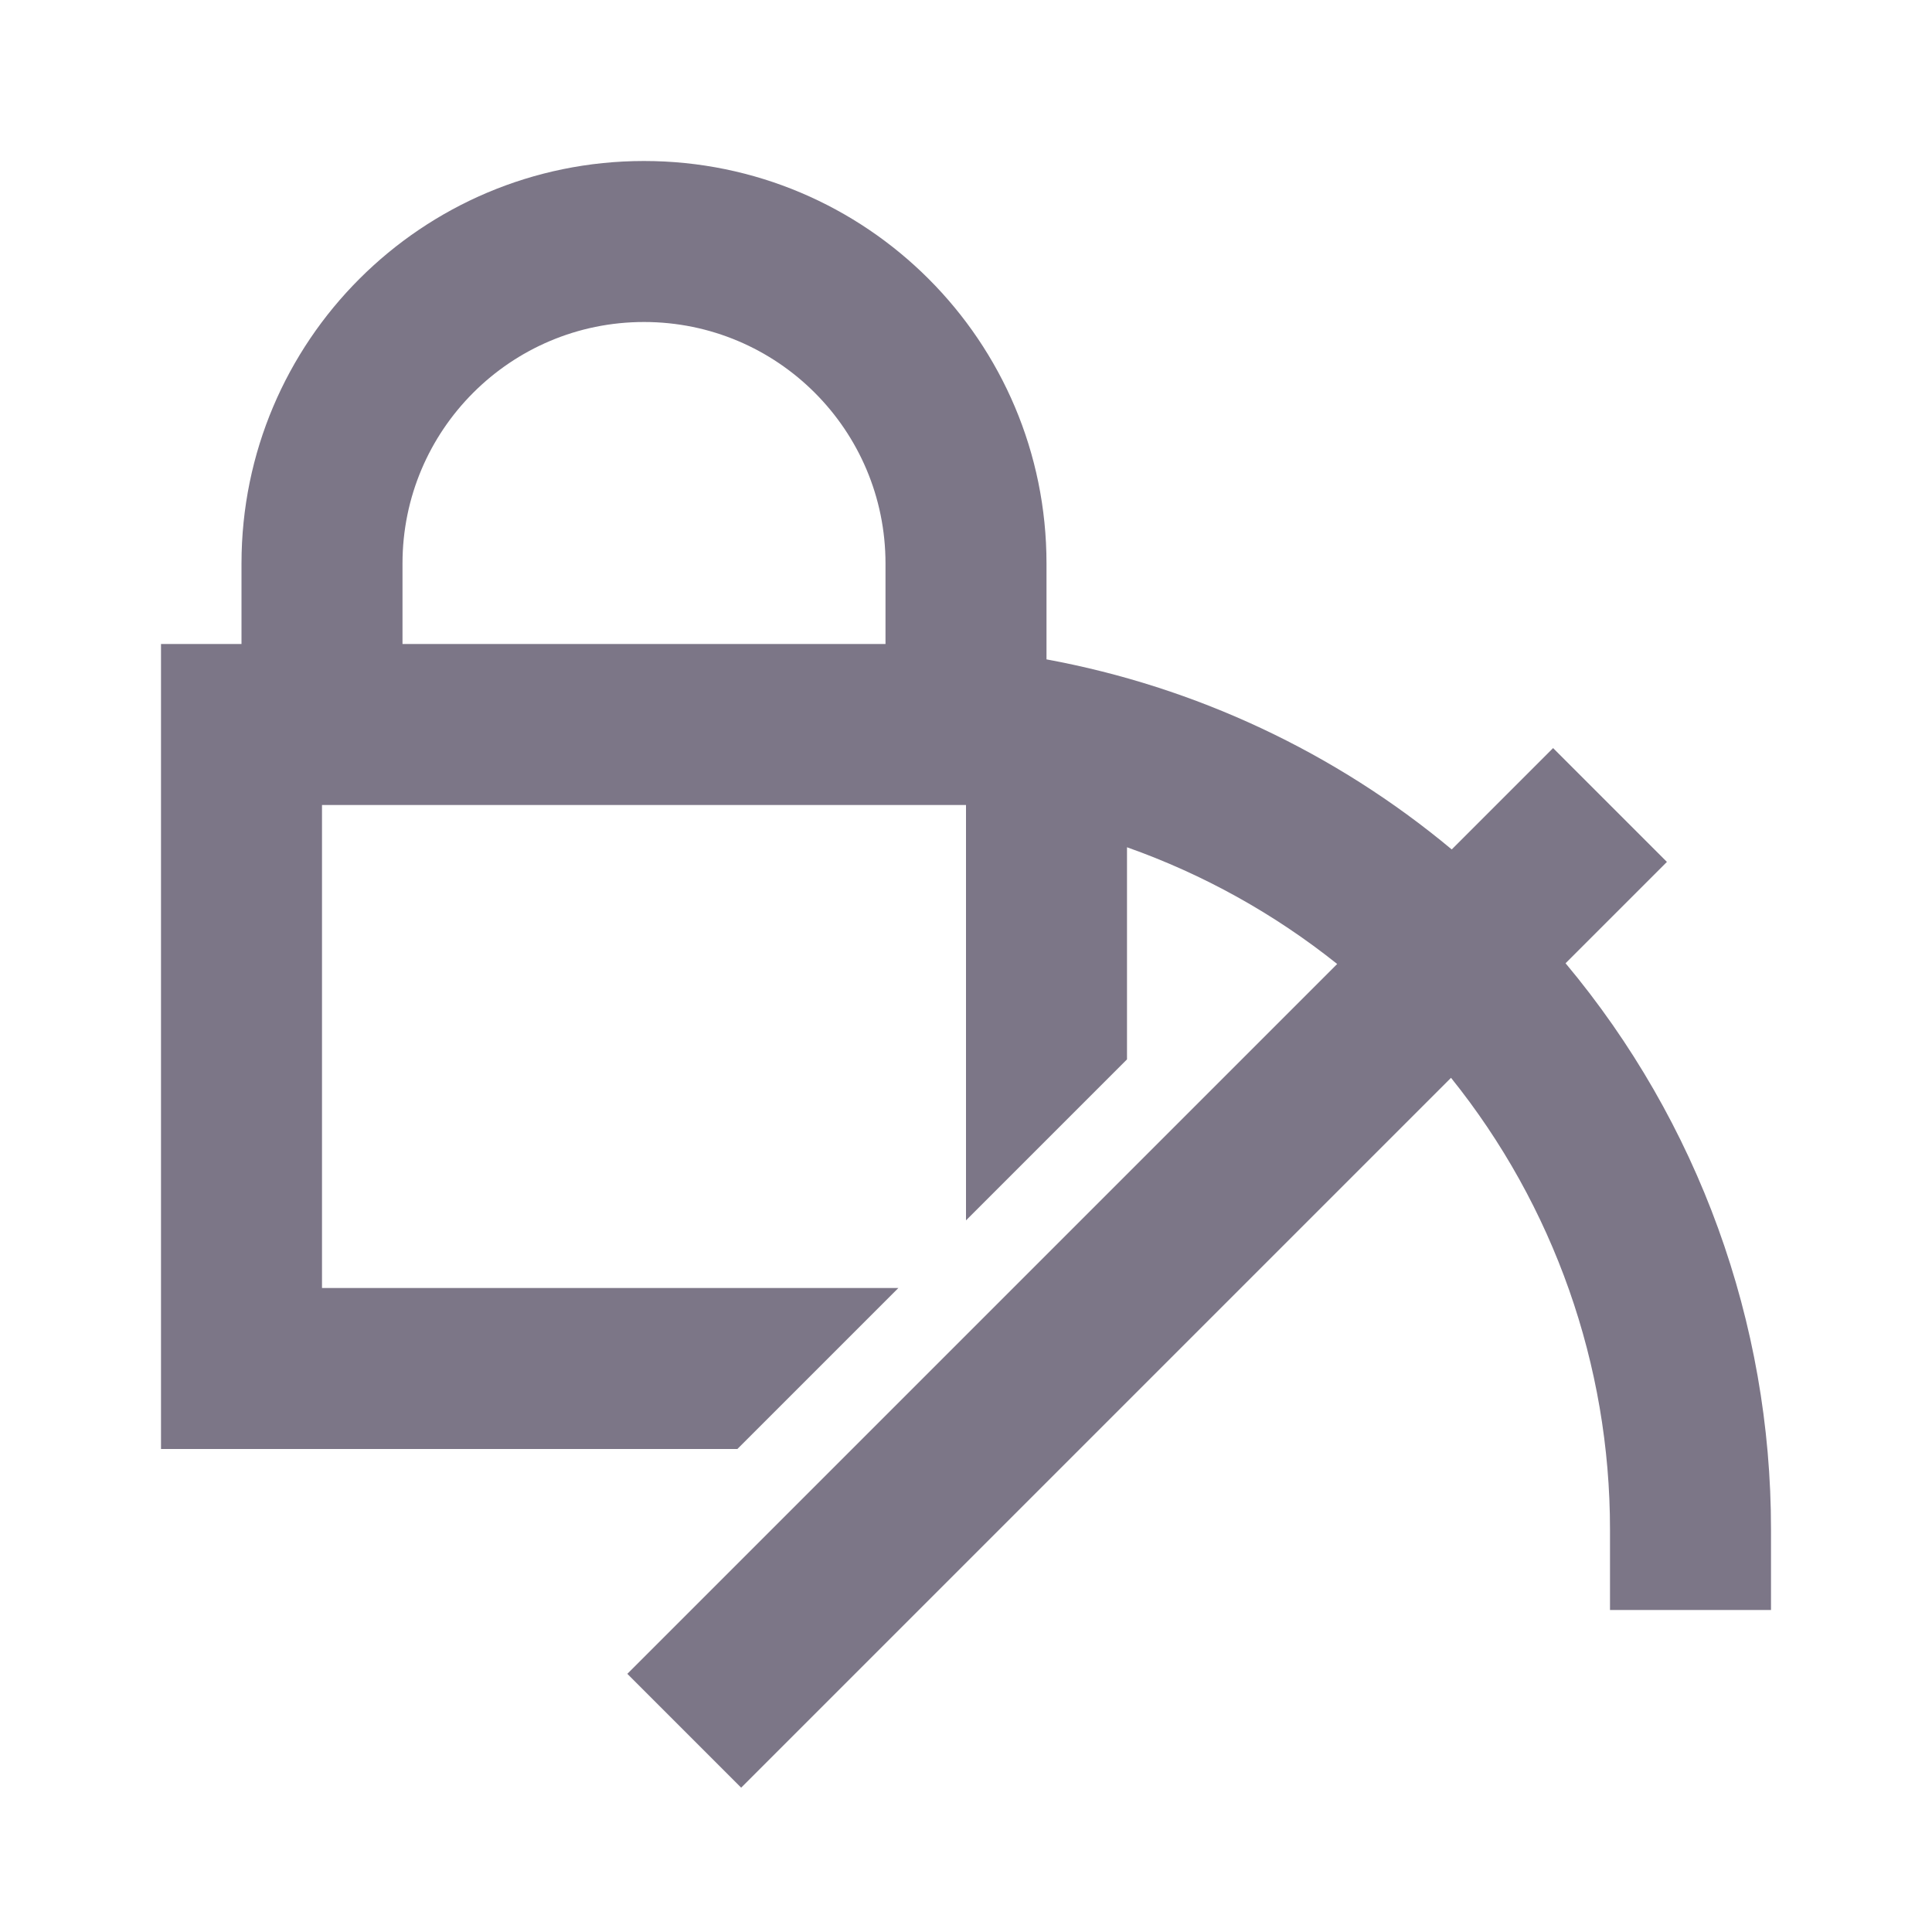
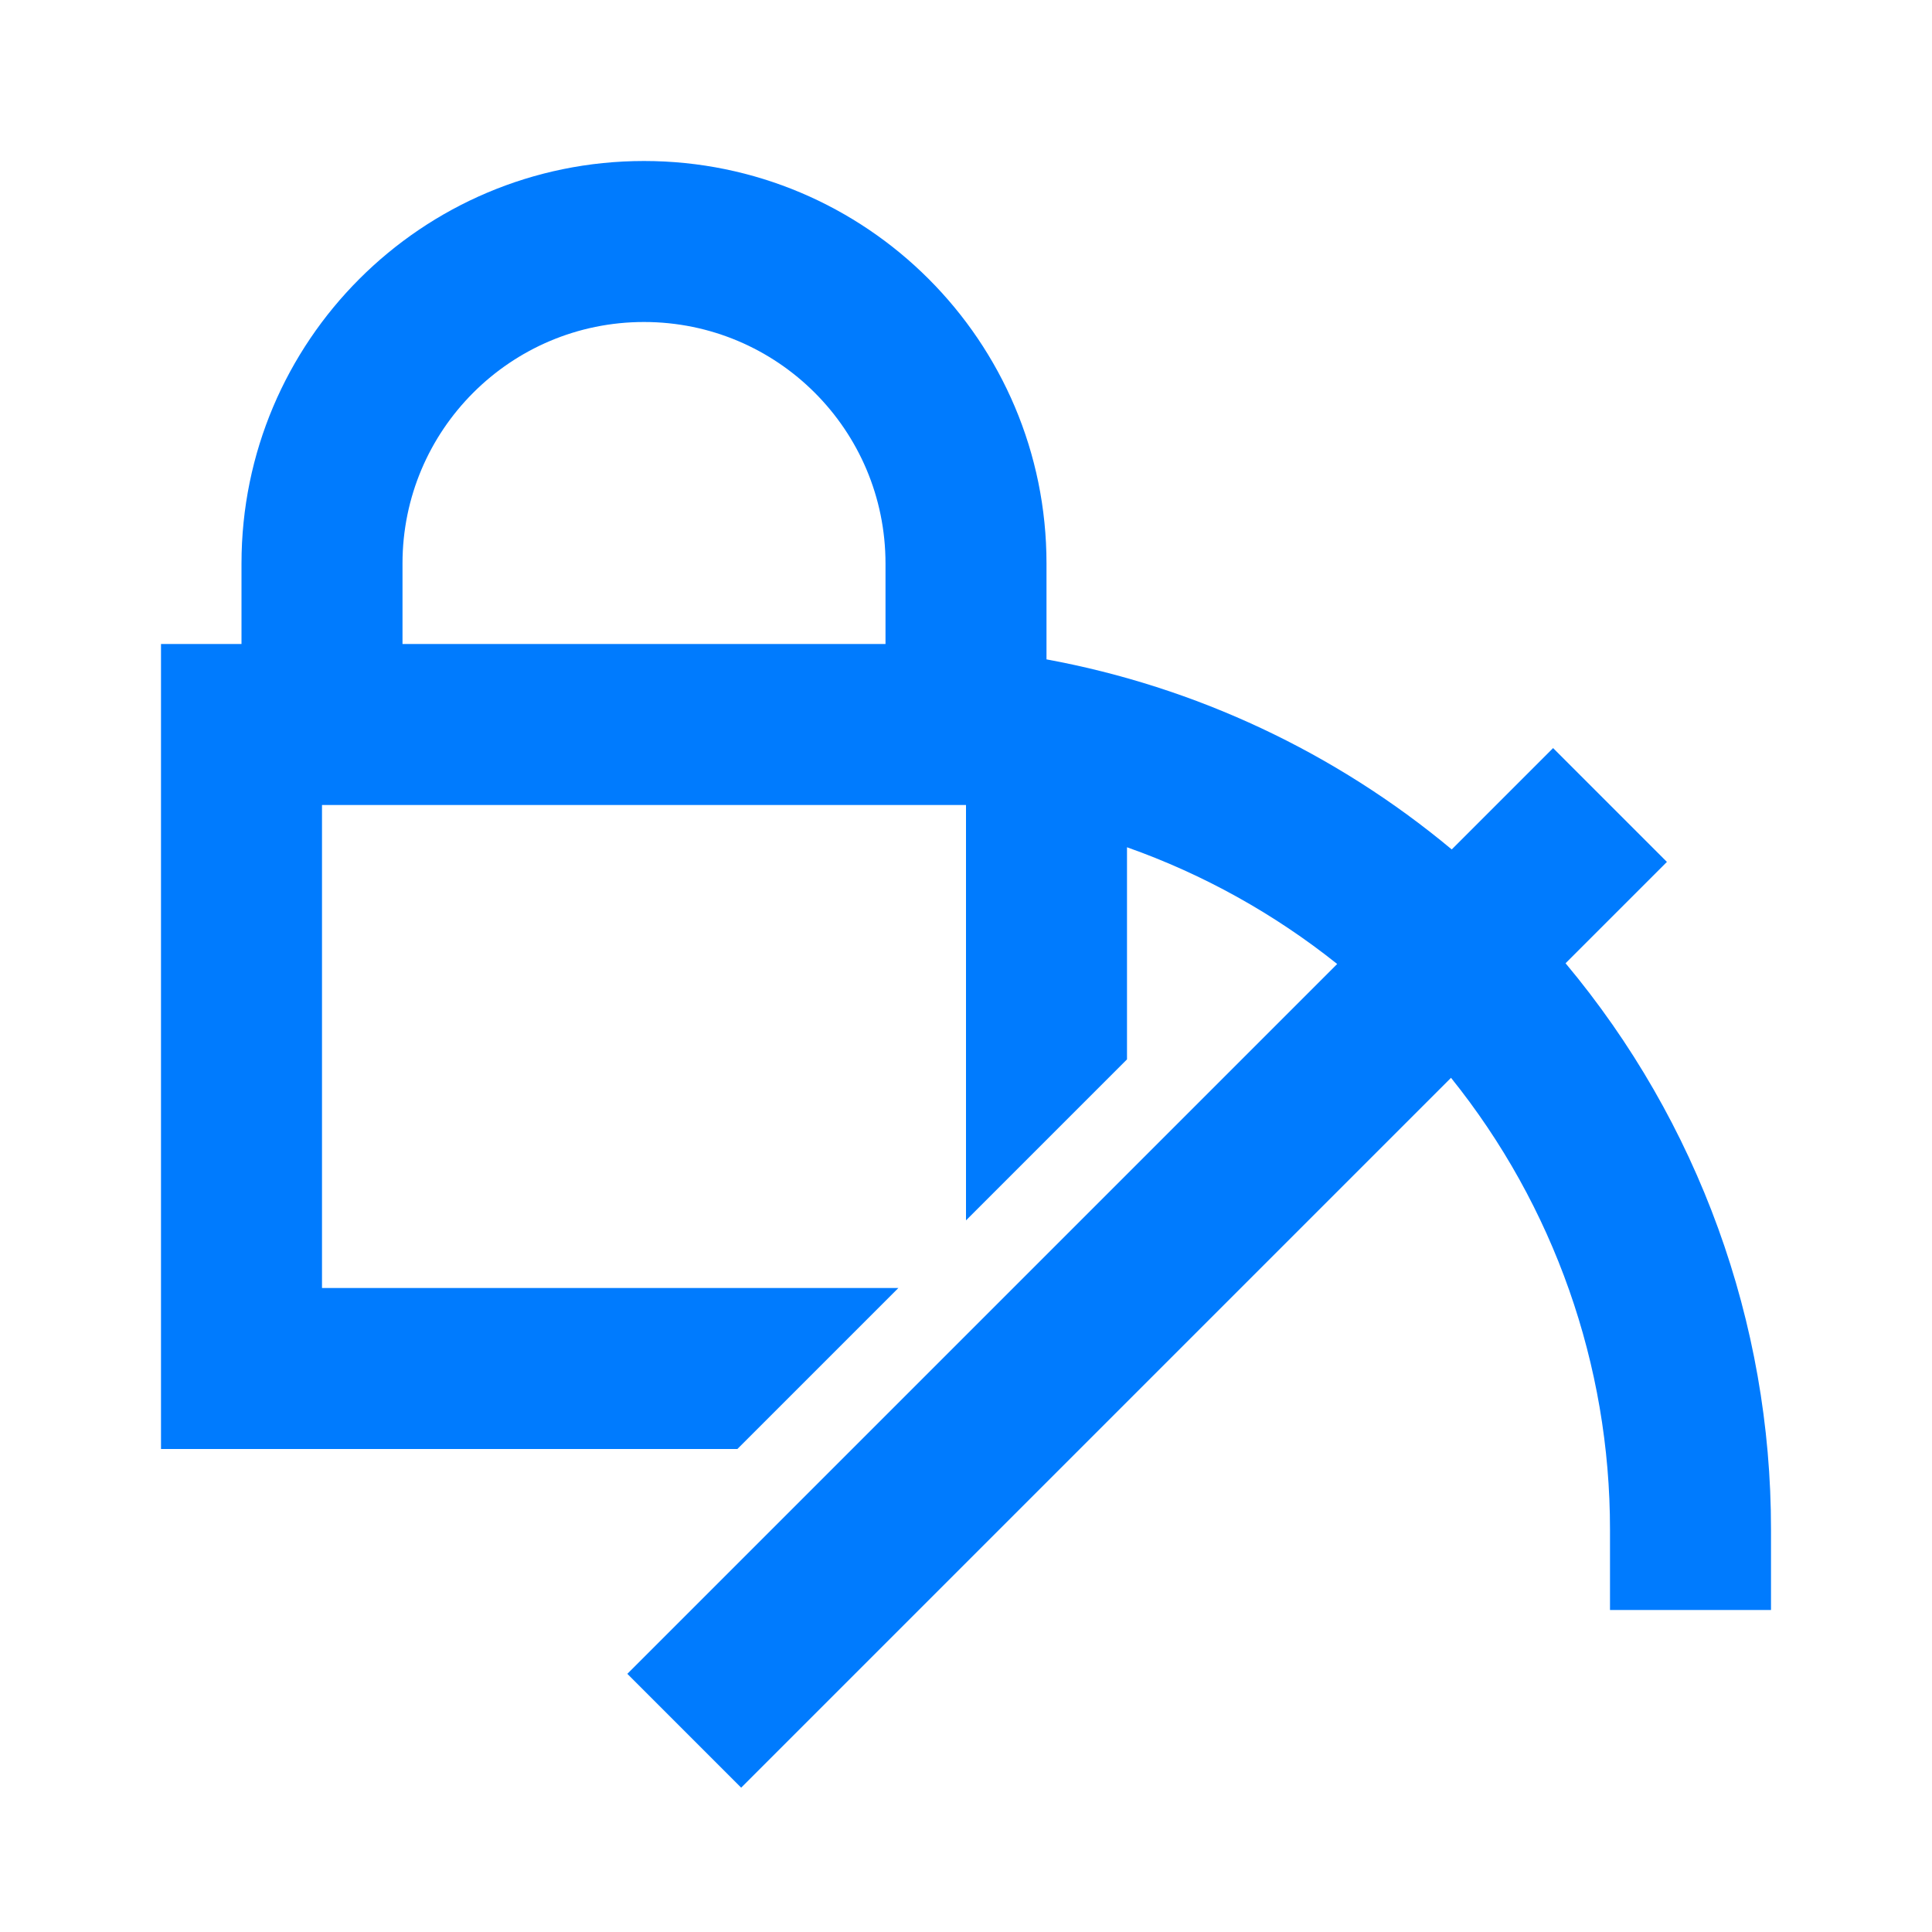
- <svg xmlns="http://www.w3.org/2000/svg" id="ic_unlock_staking" width="24" height="24" viewBox="0 0 24 24">
-   <defs>
-     <style type="text/css">
-             .cls-1{fill:none}.cls-2{fill:#7c7687}
-         </style>
-   </defs>
-   <g id="Group_8891" data-name="Group 8891">
-     <path id="Rectangle_4445" d="M0 0h24v24H0z" class="cls-1" data-name="Rectangle 4445" />
+ <svg xmlns="http://www.w3.org/2000/svg" version="1.1" id="ic_unlock_staking" x="0px" y="0px" width="24px" height="24px" viewBox="0 0 24 24" enable-background="new 0 0 24 24" xml:space="preserve">
+   <g id="Group_8891">
+     <path id="Rectangle_4445" fill="none" d="M0,0h24v24H0V0z" />
  </g>
-   <path id="Path_18910" d="M19.448 11.966l1.259-1.259-1.414-1.414-1.259 1.259A10.963 10.963 0 0 0 13 8.191V7A5 5 0 0 0 3 7v1H2v10h7.16l2-2H4v-6h8v5.16l2-2v-2.635a8.992 8.992 0 0 1 2.611 1.45l-8.818 8.818 1.414 1.414 8.818-8.818A8.948 8.948 0 0 1 20 19v1h2v-1a10.953 10.953 0 0 0-2.552-7.034zM11 8H5V7a3 3 0 0 1 6 0z" class="cls-2" data-name="Path 18910" />
+   <path id="Path_18910" fill="#007BFE" d="M19.448,11.966l1.259-1.259l-1.414-1.414l-1.259,1.259C16.587,9.346,14.854,8.532,13,8.191  V7c0-2.761-2.239-5-5-5S3,4.239,3,7v1H2v10h7.16l2-2H4v-6h8v5.16l2-2v-2.635c0.945,0.334,1.828,0.825,2.611,1.45l-8.818,8.818  l1.414,1.414l8.818-8.818C19.304,14.979,20.001,16.959,20,19v1h2v-1C22.002,16.429,21.098,13.938,19.448,11.966z M11,8H5V7  c0-1.657,1.343-3,3-3s3,1.343,3,3V8z" />
</svg>
